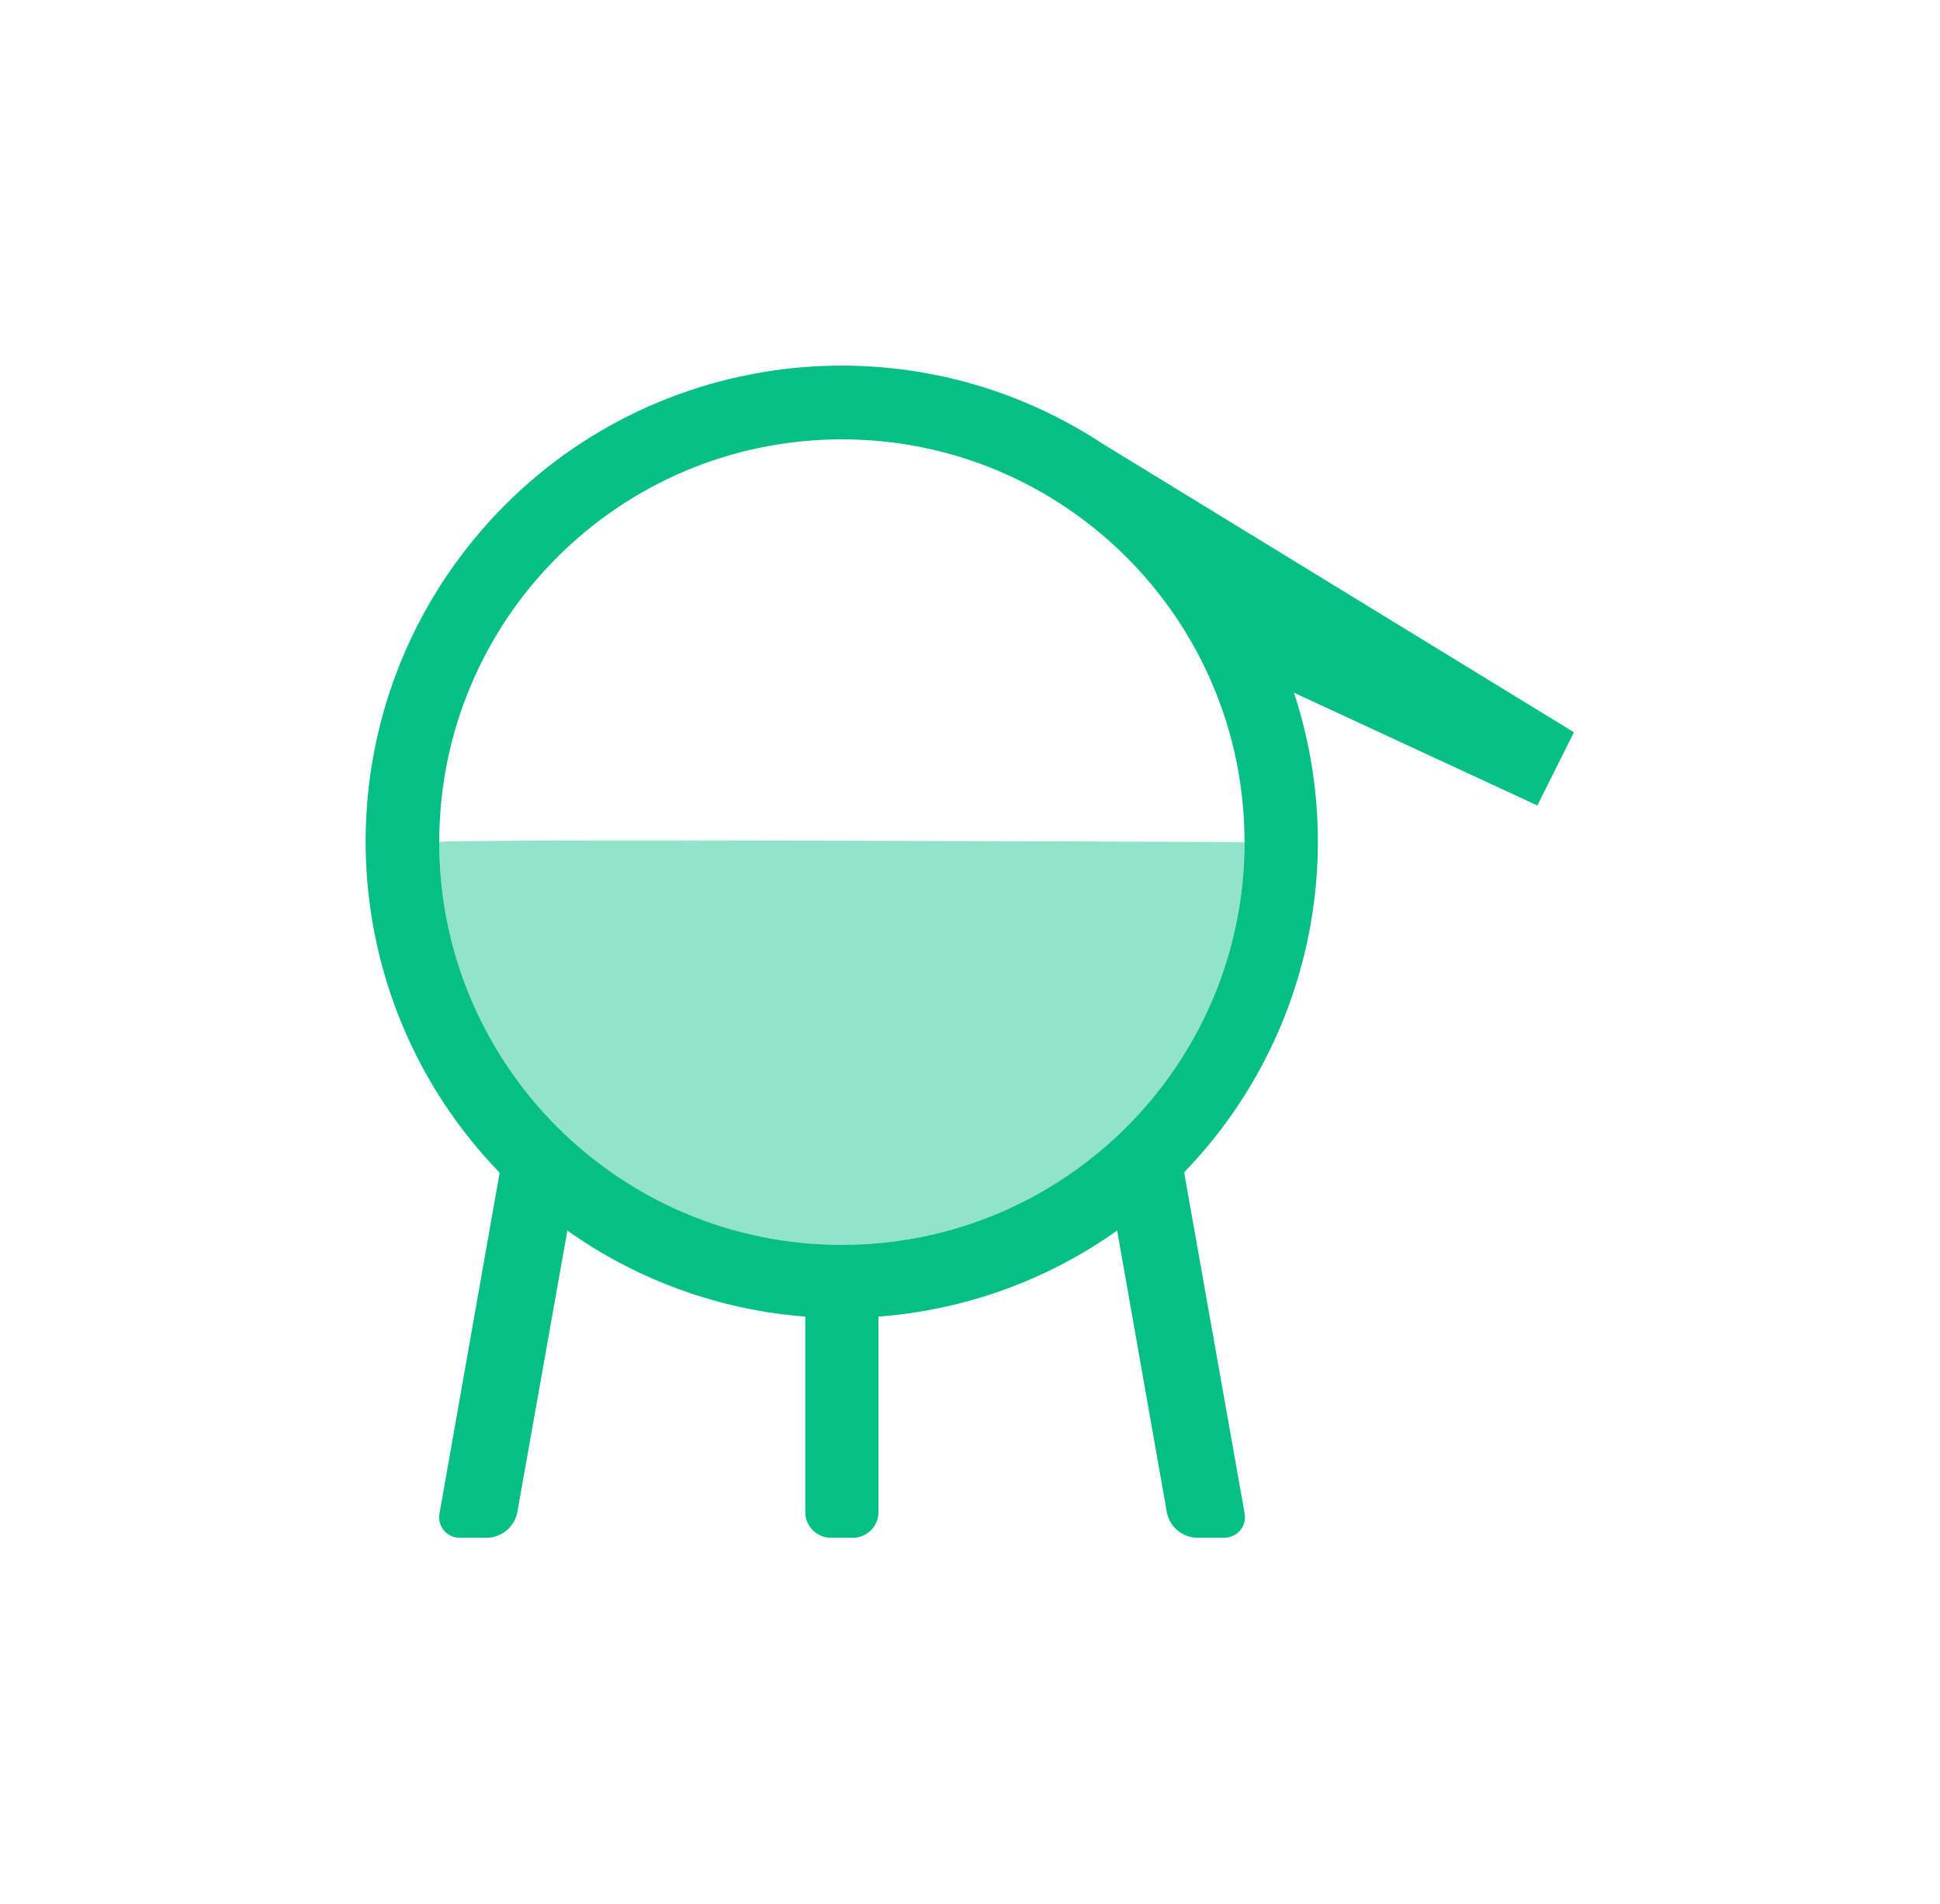
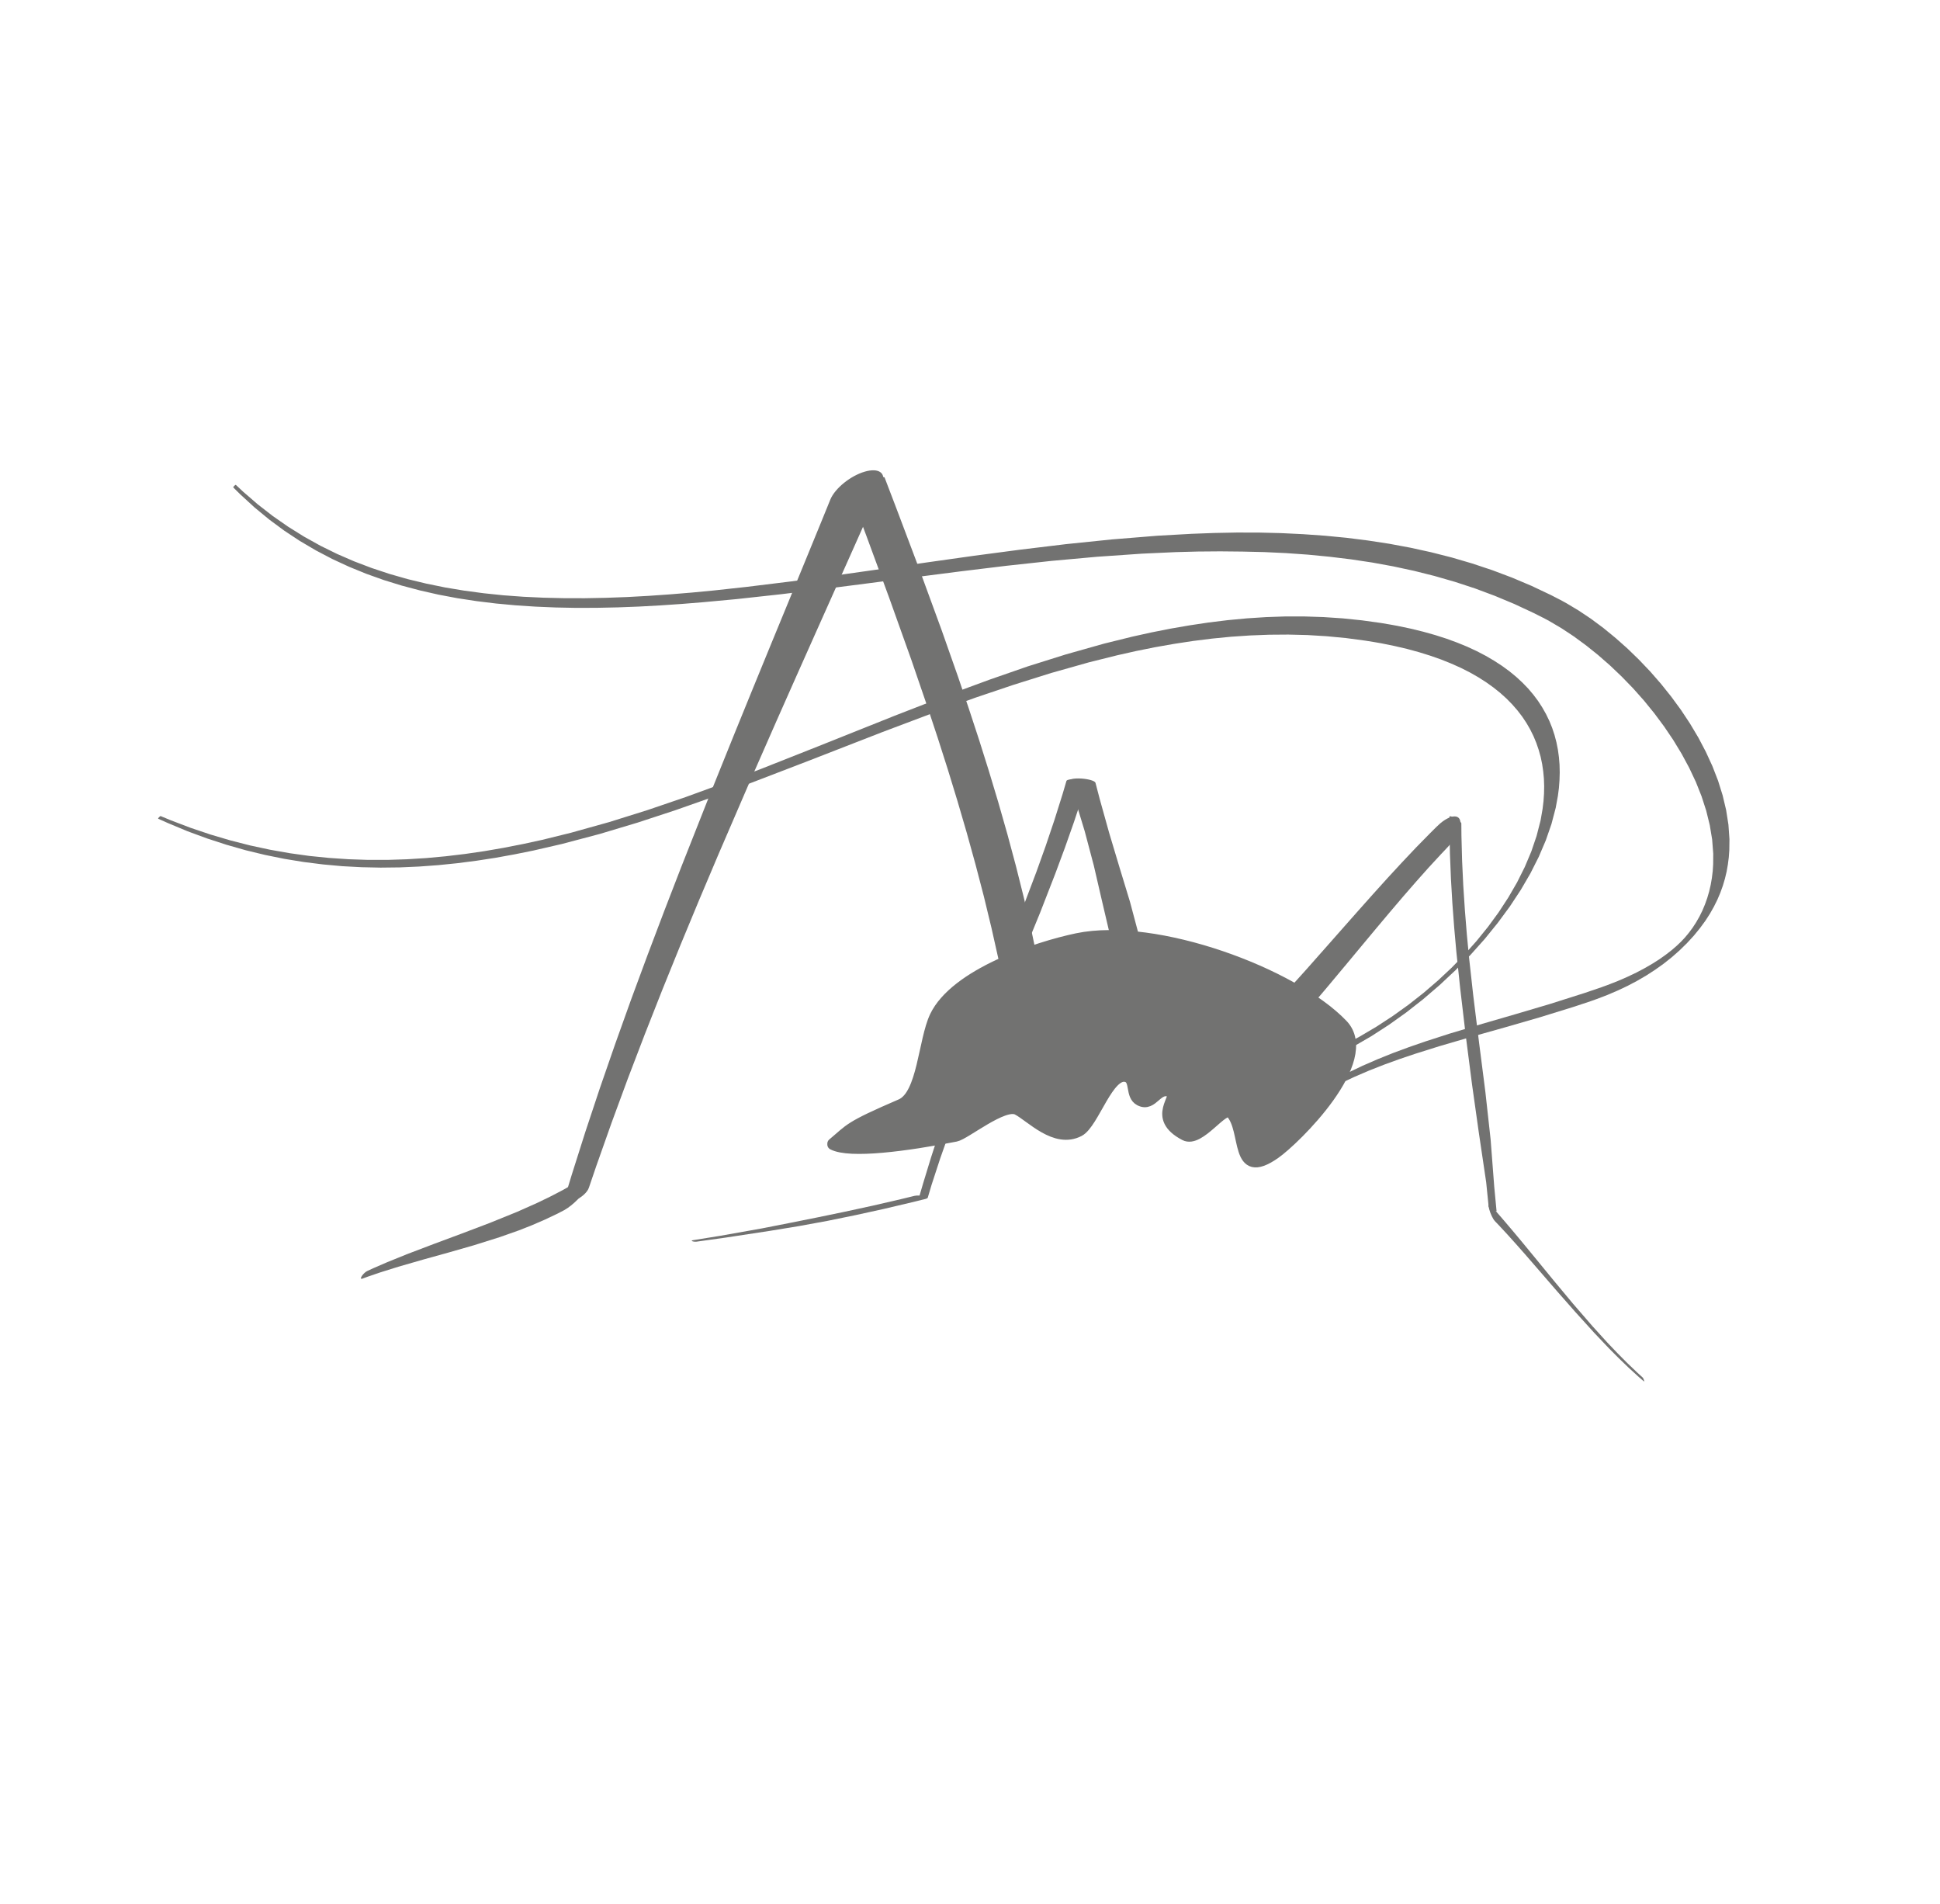
- <svg xmlns="http://www.w3.org/2000/svg" width="53" height="52" viewBox="-10 -10 53 52">
-   <g fill="#05BF85" fill-rule="evenodd">
-     <path d="M20.14 2.13L33 10l-1 2-6.65-3.08a12.99 12.99 0 0 1-3 13.1l1.65 9.3c.07.38-.2.68-.57.68h-.74a.86.86 0 0 1-.81-.68l-1.36-7.71A12.93 12.93 0 0 1 14 25.96v5.34a.7.7 0 0 1-.7.7h-.6a.7.7 0 0 1-.7-.7v-5.34a12.93 12.93 0 0 1-6.5-2.35l-1.37 7.71a.86.86 0 0 1-.81.68h-.73a.56.56 0 0 1-.58-.68l1.64-9.29a13 13 0 0 1 16.49-19.9zM13 24a11 11 0 1 0 0-22 11 11 0 0 0 0 22z" />
-     <path fill-opacity=".44" d="M13 24a11 11 0 0 0 11-11s-22-.1-22 0a11 11 0 0 0 11 11z" />
+ <svg xmlns="http://www.w3.org/2000/svg" width="100%" height="100%" viewBox="0 0 53 52" version="1.1" xml:space="preserve" style="fill-rule:evenodd;clip-rule:evenodd;stroke-linecap:round;stroke-linejoin:round;">
+   <g>
+     <path d="M40.885,33.075l-0.063,-0.662l-0.099,-1.293l-0.144,-1.303l-0.168,-1.313l-0.163,-1.319l-0.11,-0.993l-0.064,-0.665l-0.054,-0.669l-0.044,-0.672l-0.032,-0.676l-0.018,-0.681l-0.003,-0.342c-0.001,-0.025 -0.073,-0.086 -0.163,-0.137c-0.089,-0.05 -0.161,-0.07 -0.161,-0.045l0,0.341l0.013,0.679l0.027,0.674l0.039,0.669l0.05,0.667l0.059,0.663l0.104,0.99l0.155,1.315l0.169,1.313l0.187,1.327l0.2,1.348l0.067,0.665c0.002,0.017 0.052,0.058 0.111,0.092c0.06,0.033 0.107,0.045 0.105,0.027" style="fill:#727271;fill-rule:nonzero;" />
+     <path d="M4.322,22.362l0.267,0.119l0.532,0.222l0.532,0.196l0.531,0.173l0.53,0.151l0.529,0.128l0.528,0.107l0.528,0.086l0.526,0.066l0.526,0.048l0.525,0.028l0.524,0.011l0.524,-0.006l0.523,-0.023l0.522,-0.038l0.521,-0.053l0.521,-0.067l0.52,-0.08l0.52,-0.094l0.52,-0.105l0.777,-0.179l1.036,-0.274l1.034,-0.31l1.033,-0.339l1.031,-0.363l1.029,-0.38l1.542,-0.592l2.053,-0.799l1.537,-0.579l1.023,-0.367l1.024,-0.345l1.029,-0.323l1.031,-0.291l0.774,-0.193l0.516,-0.116l0.517,-0.104l0.518,-0.091l0.518,-0.079l0.519,-0.065l0.52,-0.051l0.52,-0.035l0.521,-0.02l0.523,-0.004l0.523,0.013l0.524,0.032l0.525,0.05l0.526,0.07l0.263,0.042l-0.001,0l0.187,0.033l0.359,0.073l0.342,0.08l0.326,0.089l0.308,0.096l0.293,0.103l0.277,0.111l0.261,0.117l0.245,0.124l0.23,0.131l0.215,0.137l0.2,0.143l0.185,0.148l0.171,0.154l0.157,0.16l0.143,0.164l0.13,0.169l0.116,0.174l0.103,0.178l0.09,0.182l0.077,0.186l0.065,0.189l0.054,0.193l0.041,0.196l0.029,0.198l0.019,0.201l0.007,0.203l-0.004,0.205l-0.014,0.207l-0.025,0.209l-0.055,0.316l-0.109,0.424l-0.144,0.424l-0.179,0.424l-0.21,0.42l-0.24,0.414l-0.266,0.407l-0.29,0.396l-0.311,0.384l-0.332,0.372l-0.351,0.36l-0.372,0.348l-0.391,0.336l-0.412,0.324l-0.431,0.309l-0.447,0.292l-0.463,0.273l-0.233,0.126c-0.07,0.037 -0.167,0.13 -0.216,0.207c-0.05,0.076 -0.034,0.108 0.036,0.07l0.249,-0.133l0.487,-0.283l0.481,-0.311l0.473,-0.337l0.462,-0.362l0.45,-0.386l0.433,-0.405l0.413,-0.422l0.387,-0.433l0.359,-0.443l0.329,-0.447l0.297,-0.45l0.263,-0.451l0.228,-0.452l0.192,-0.449l0.155,-0.447l0.116,-0.441l0.06,-0.327l0.028,-0.217l0.016,-0.214l0.006,-0.212l-0.005,-0.21l-0.017,-0.207l-0.028,-0.204l-0.04,-0.201l-0.052,-0.198l-0.064,-0.194l-0.077,-0.19l-0.09,-0.186l-0.103,-0.182l-0.115,-0.178l-0.13,-0.173l-0.142,-0.168l-0.157,-0.162l-0.171,-0.158l-0.185,-0.152l-0.2,-0.146l-0.215,-0.14l-0.229,-0.134l-0.245,-0.128l-0.261,-0.121l-0.276,-0.113l-0.292,-0.107l-0.309,-0.099l-0.325,-0.091l-0.343,-0.084l-0.358,-0.075l-0.186,-0.034c0,0 0,0 0,0l-0.264,-0.045l-0.526,-0.073l-0.525,-0.054l-0.524,-0.035l-0.524,-0.017l-0.523,0l-0.523,0.018l-0.523,0.034l-0.522,0.049l-0.522,0.064l-0.521,0.078l-0.521,0.09l-0.521,0.103l-0.52,0.115l-0.781,0.193l-1.038,0.293l-1.038,0.326l-1.042,0.362l-1.041,0.383l-1.558,0.605l-2.075,0.829l-1.557,0.616l-1.039,0.397l-1.039,0.379l-1.041,0.355l-1.044,0.327l-1.046,0.292l-0.786,0.194l-0.525,0.114l-0.526,0.103l-0.526,0.091l-0.528,0.077l-0.528,0.063l-0.53,0.049l-0.53,0.033l-0.531,0.017l-0.533,0l-0.533,-0.018l-0.535,-0.036l-0.536,-0.054l-0.537,-0.075l-0.538,-0.095l-0.54,-0.116l-0.541,-0.138l-0.542,-0.16l-0.544,-0.183l-0.546,-0.208l-0.273,-0.113c-0.007,-0.003 -0.028,0.011 -0.046,0.031c-0.019,0.019 -0.029,0.038 -0.022,0.041" style="fill:#727271;fill-rule:nonzero;" />
+     <path d="M6.373,13.314l0.191,0.188l0.389,0.357l0.402,0.331l0.414,0.306l0.426,0.281l0.437,0.257l0.448,0.235l0.459,0.212l0.468,0.191l0.479,0.171l0.488,0.151l0.498,0.132l0.506,0.115l0.515,0.097l0.523,0.08l0.531,0.065l0.539,0.05l0.546,0.036l0.553,0.023l0.559,0.011l0.565,-0.002l0.572,-0.012l0.577,-0.022l0.583,-0.032l0.587,-0.04l0.592,-0.048l0.895,-0.083l1.207,-0.132l1.22,-0.149l1.229,-0.158l1.236,-0.161l1.24,-0.159l1.243,-0.151l1.242,-0.135l1.237,-0.112l1.232,-0.085l0.918,-0.042l0.609,-0.016l0.606,-0.005l0.604,0.006l0.603,0.014l0.598,0.028l0.594,0.042l0.589,0.057l0.586,0.071l0.579,0.087l0.575,0.105l0.568,0.122l0.562,0.141l0.556,0.16l0.549,0.18l0.541,0.202l0.534,0.223l0.527,0.246l0.26,0.131l0,-0.001l0.167,0.09l0.336,0.198l0.336,0.222l0.334,0.245l0.331,0.266l0.326,0.285l0.318,0.303l0.309,0.319l0.297,0.334l0.282,0.347l0.267,0.359l0.249,0.368l0.229,0.377l0.207,0.383l0.183,0.388l0.156,0.392l0.127,0.393l0.097,0.394l0.065,0.391l0.03,0.389l-0.002,0.287l-0.012,0.189l-0.023,0.188l-0.032,0.185l-0.042,0.182l-0.052,0.178l-0.062,0.175l-0.071,0.17l-0.081,0.164l-0.09,0.157l-0.096,0.148l-0.102,0.137l-0.106,0.128l-0.111,0.118l-0.119,0.113l-0.133,0.115l-0.152,0.118l-0.172,0.123l-0.194,0.124l-0.213,0.124l-0.232,0.123l-0.25,0.119l-0.267,0.116l-0.285,0.111l-0.147,0.053l0.002,0l-0.473,0.161l-0.939,0.298l-0.932,0.276l-0.92,0.267l-0.904,0.271l-0.665,0.215l-0.436,0.151l-0.43,0.159l-0.423,0.17l-0.416,0.181l-0.409,0.195l-0.203,0.105c-0.068,0.034 -0.165,0.126 -0.218,0.204c-0.052,0.078 -0.04,0.113 0.028,0.078l0.19,-0.096l0.394,-0.185l0.403,-0.173l0.413,-0.162l0.42,-0.152l0.428,-0.144l0.655,-0.206l0.894,-0.261l0.913,-0.257l0.928,-0.268l0.938,-0.29l0.469,-0.156c0.001,-0.001 0.002,-0.001 0.002,-0.001l0.155,-0.055l0.295,-0.113l0.282,-0.121l0.269,-0.127l0.257,-0.136l0.248,-0.144l0.238,-0.154l0.232,-0.165l0.225,-0.178l0.217,-0.191l0.204,-0.2l0.187,-0.204l0.165,-0.202l0.146,-0.199l0.126,-0.195l0.109,-0.193l0.095,-0.191l0.081,-0.191l0.069,-0.192l0.057,-0.192l0.046,-0.194l0.034,-0.194l0.025,-0.195l0.014,-0.197l0.004,-0.297l-0.028,-0.397l-0.063,-0.4l-0.095,-0.4l-0.125,-0.4l-0.154,-0.397l-0.181,-0.394l-0.204,-0.388l-0.227,-0.381l-0.247,-0.373l-0.266,-0.363l-0.281,-0.351l-0.295,-0.338l-0.308,-0.323l-0.317,-0.307l-0.325,-0.288l-0.33,-0.27l-0.334,-0.248l-0.336,-0.225l-0.335,-0.201l-0.166,-0.091c0,0 -0.001,0 -0.001,0l-0.26,-0.134l-0.526,-0.249l-0.534,-0.226l-0.542,-0.204l-0.549,-0.183l-0.556,-0.163l-0.563,-0.143l-0.569,-0.125l-0.575,-0.107l-0.581,-0.089l-0.586,-0.074l-0.591,-0.057l-0.596,-0.042l-0.6,-0.029l-0.605,-0.015l-0.609,-0.001l-0.615,0.012l-0.617,0.023l-0.931,0.052l-1.248,0.101l-1.255,0.129l-1.257,0.152l-1.257,0.166l-1.256,0.177l-1.251,0.18l-1.244,0.176l-1.234,0.166l-1.221,0.15l-0.906,0.099l-0.599,0.057l-0.595,0.049l-0.589,0.041l-0.584,0.032l-0.579,0.021l-0.573,0.011l-0.566,-0.001l-0.561,-0.013l-0.553,-0.026l-0.546,-0.04l-0.538,-0.056l-0.531,-0.071l-0.523,-0.087l-0.514,-0.105l-0.505,-0.122l-0.497,-0.142l-0.486,-0.161l-0.477,-0.181l-0.468,-0.203l-0.456,-0.224l-0.446,-0.248l-0.435,-0.271l-0.424,-0.295l-0.412,-0.32l-0.4,-0.346l-0.195,-0.183c-0.005,-0.005 -0.025,0.007 -0.044,0.026c-0.02,0.019 -0.031,0.039 -0.027,0.044" style="fill:#727271;fill-rule:nonzero;" />
+     <path d="M9.904,34.922l0.159,-0.058l0.322,-0.11l0.495,-0.155l0.679,-0.196l0.692,-0.192l0.701,-0.201l0.702,-0.221l0.527,-0.186l0.352,-0.139l0.349,-0.151l0.35,-0.166l0.183,-0.095c0.234,-0.13 0.521,-0.419 0.64,-0.646c0.119,-0.226 0.026,-0.305 -0.208,-0.174l-0.15,0.09l-0.329,0.186l-0.343,0.178l-0.352,0.17l-0.546,0.243l-0.75,0.304l-0.759,0.288l-0.758,0.282l-0.746,0.284l-0.545,0.221l-0.354,0.153l-0.172,0.079c-0.05,0.02 -0.121,0.084 -0.159,0.143c-0.038,0.058 -0.029,0.09 0.02,0.069" style="fill:#727271;fill-rule:nonzero;" />
+     <path d="M16.089,32.438l0.201,-0.59l0.42,-1.187l0.442,-1.2l0.463,-1.21l0.48,-1.218l0.496,-1.224l0.509,-1.227l0.519,-1.227l0.793,-1.839l0.802,-1.825l0.535,-1.206l0.533,-1.196l0.528,-1.181l0.521,-1.166l0.511,-1.147l0.251,-0.566c0.13,-0.305 -0.079,-0.46 -0.468,-0.347c-0.388,0.113 -0.808,0.451 -0.938,0.756l-0.227,0.558l-0.464,1.132l-0.473,1.152l-0.481,1.168l-0.485,1.184l-0.487,1.195l-0.73,1.81l-0.72,1.821l-0.471,1.218l-0.461,1.217l-0.449,1.214l-0.433,1.209l-0.416,1.2l-0.396,1.191l-0.373,1.176l-0.177,0.581c-0.042,0.132 0.068,0.187 0.246,0.125c0.178,-0.063 0.357,-0.22 0.399,-0.351" style="fill:#727271;fill-rule:nonzero;" />
+     <path d="M23.364,13.818l0.31,0.83l0.616,1.674l0.605,1.693l0.439,1.28l0.284,0.857l0.275,0.861l0.264,0.863l0.253,0.865l0.24,0.867l0.227,0.869l0.21,0.869l0.195,0.87l0.176,0.871l0.081,0.435c0.015,0.084 0.229,-0.037 0.477,-0.269c0.247,-0.233 0.435,-0.489 0.42,-0.573l-0.084,-0.434l-0.182,-0.867l-0.2,-0.866l-0.217,-0.866l-0.232,-0.864l-0.246,-0.863l-0.259,-0.861l-0.27,-0.858l-0.281,-0.856l-0.289,-0.853l-0.448,-1.273l-0.616,-1.683l-0.628,-1.664l-0.315,-0.824c-0.025,-0.065 -0.225,0.054 -0.447,0.267c-0.222,0.212 -0.383,0.438 -0.358,0.503" style="fill:#727271;fill-rule:nonzero;" />
+     <path d="M19.033,33.913l0.794,-0.111l1.195,-0.182l0.8,-0.131l0.786,-0.144l0.772,-0.158l0.766,-0.168l0.763,-0.18l0.38,-0.094c0.064,-0.016 0.049,-0.047 -0.035,-0.07c-0.084,-0.023 -0.205,-0.029 -0.27,-0.013l-0.379,0.092l-0.762,0.176l-0.765,0.166l-0.763,0.158l-0.755,0.151l-0.744,0.146l-1.131,0.201l-0.762,0.123c-0.032,0.005 -0.034,0.017 -0.004,0.028c0.03,0.011 0.082,0.015 0.114,0.01" style="fill:#727271;fill-rule:nonzero;" />
+     <path d="M25.345,32.715l0.107,-0.359l0.234,-0.716l0.252,-0.713l0.268,-0.71l0.429,-1.061l0.608,-1.409l0.594,-1.409l0.578,-1.409l0.412,-1.059l0.263,-0.708l0.25,-0.709l0.236,-0.712l0.112,-0.356c0.011,-0.038 -0.103,-0.08 -0.256,-0.096c-0.153,-0.015 -0.286,0.003 -0.297,0.04l-0.105,0.357l-0.224,0.712l-0.239,0.709l-0.254,0.709l-0.401,1.06l-0.552,1.412l-0.553,1.413l-0.519,1.418l-0.378,1.067l-0.242,0.713l-0.233,0.716l-0.219,0.717l-0.105,0.36c-0.004,0.016 0.044,0.034 0.108,0.04c0.065,0.006 0.121,-0.001 0.126,-0.017" style="fill:#727271;fill-rule:nonzero;" />
+     <path d="M29.206,21.335l0.15,0.453l0.279,0.919l0.247,0.932l0.217,0.939l0.222,0.947l0.217,0.948l0.214,0.946l0.143,0.706l0.087,0.467l0.041,0.232c0.005,0.045 0.153,0.092 0.33,0.105c0.176,0.013 0.315,-0.013 0.309,-0.058l-0.02,-0.231l-0.049,-0.466l-0.096,-0.703l-0.161,-0.945l-0.213,-0.949l-0.253,-0.949l-0.288,-0.945l-0.28,-0.934l-0.256,-0.918l-0.118,-0.451c-0.015,-0.052 -0.189,-0.103 -0.388,-0.116c-0.2,-0.012 -0.349,0.019 -0.334,0.071" style="fill:#727271;fill-rule:nonzero;" />
+     <path d="M44.877,37.624l-0.139,-0.127l-0.277,-0.264l-0.275,-0.277l-0.273,-0.286l-0.406,-0.447l-0.533,-0.615l-0.524,-0.629l-0.51,-0.622l-0.375,-0.455l-0.247,-0.295l-0.243,-0.286l-0.239,-0.276l-0.119,-0.134c-0.051,-0.055 -0.065,-0.002 -0.032,0.119c0.033,0.121 0.101,0.264 0.152,0.319l0.113,0.118l0.23,0.248l0.234,0.26l0.239,0.27l0.366,0.422l0.501,0.579l0.513,0.583l0.525,0.579l0.4,0.421l0.27,0.271l0.271,0.261l0.273,0.249l0.137,0.119c0.011,0.01 0.012,-0.006 0.003,-0.035c-0.008,-0.029 -0.024,-0.061 -0.035,-0.07" style="fill:#727271;fill-rule:nonzero;" />
+     <path d="M39.245,22.583l-0.178,0.177l-0.382,0.389l-0.391,0.414l-0.395,0.428l-0.398,0.441l-0.4,0.449l-0.404,0.457l-0.407,0.461l-0.615,0.695l-0.828,0.918l-0.618,0.664l-0.408,0.424l-0.41,0.413l-0.408,0.395l-0.194,0.182c-0.394,0.382 -0.634,0.893 -0.536,1.141c0.098,0.248 0.496,0.14 0.89,-0.242l0.241,-0.24l0.457,-0.471l0.449,-0.48l0.444,-0.489l0.644,-0.734l0.826,-0.971l0.6,-0.718l0.39,-0.469l0.381,-0.457l0.373,-0.444l0.363,-0.426l0.354,-0.407l0.343,-0.385l0.339,-0.367l0.175,-0.185c0.267,-0.271 0.416,-0.617 0.334,-0.772c-0.082,-0.156 -0.364,-0.062 -0.631,0.209" style="fill:#727271;fill-rule:nonzero;" />
+     <path d="M22.752,31.258c0.466,0.243 2,0.04 3.357,-0.226c0.261,-0.051 1.311,-0.922 1.686,-0.726c0.372,0.194 1.036,0.926 1.685,0.587c0.402,-0.21 0.807,-1.657 1.311,-1.482c0.247,0.086 0.09,0.509 0.348,0.643c0.364,0.191 0.476,-0.422 0.856,-0.223c0.23,0.12 -0.556,0.688 0.374,1.173c0.408,0.214 1.054,-0.827 1.258,-0.614c0.457,0.478 0.088,1.894 1.203,1.117c0.546,-0.379 2.77,-2.556 1.846,-3.521c-1.342,-1.402 -5.102,-2.796 -7.25,-2.348c-1.115,0.233 -3.326,0.97 -3.879,2.124c-0.314,0.657 -0.334,2.145 -0.936,2.404c-1.451,0.625 -1.364,0.658 -1.859,1.071" style="fill:#727271;fill-rule:nonzero;stroke:#727271;stroke-width:0.3px;" />
  </g>
</svg>
